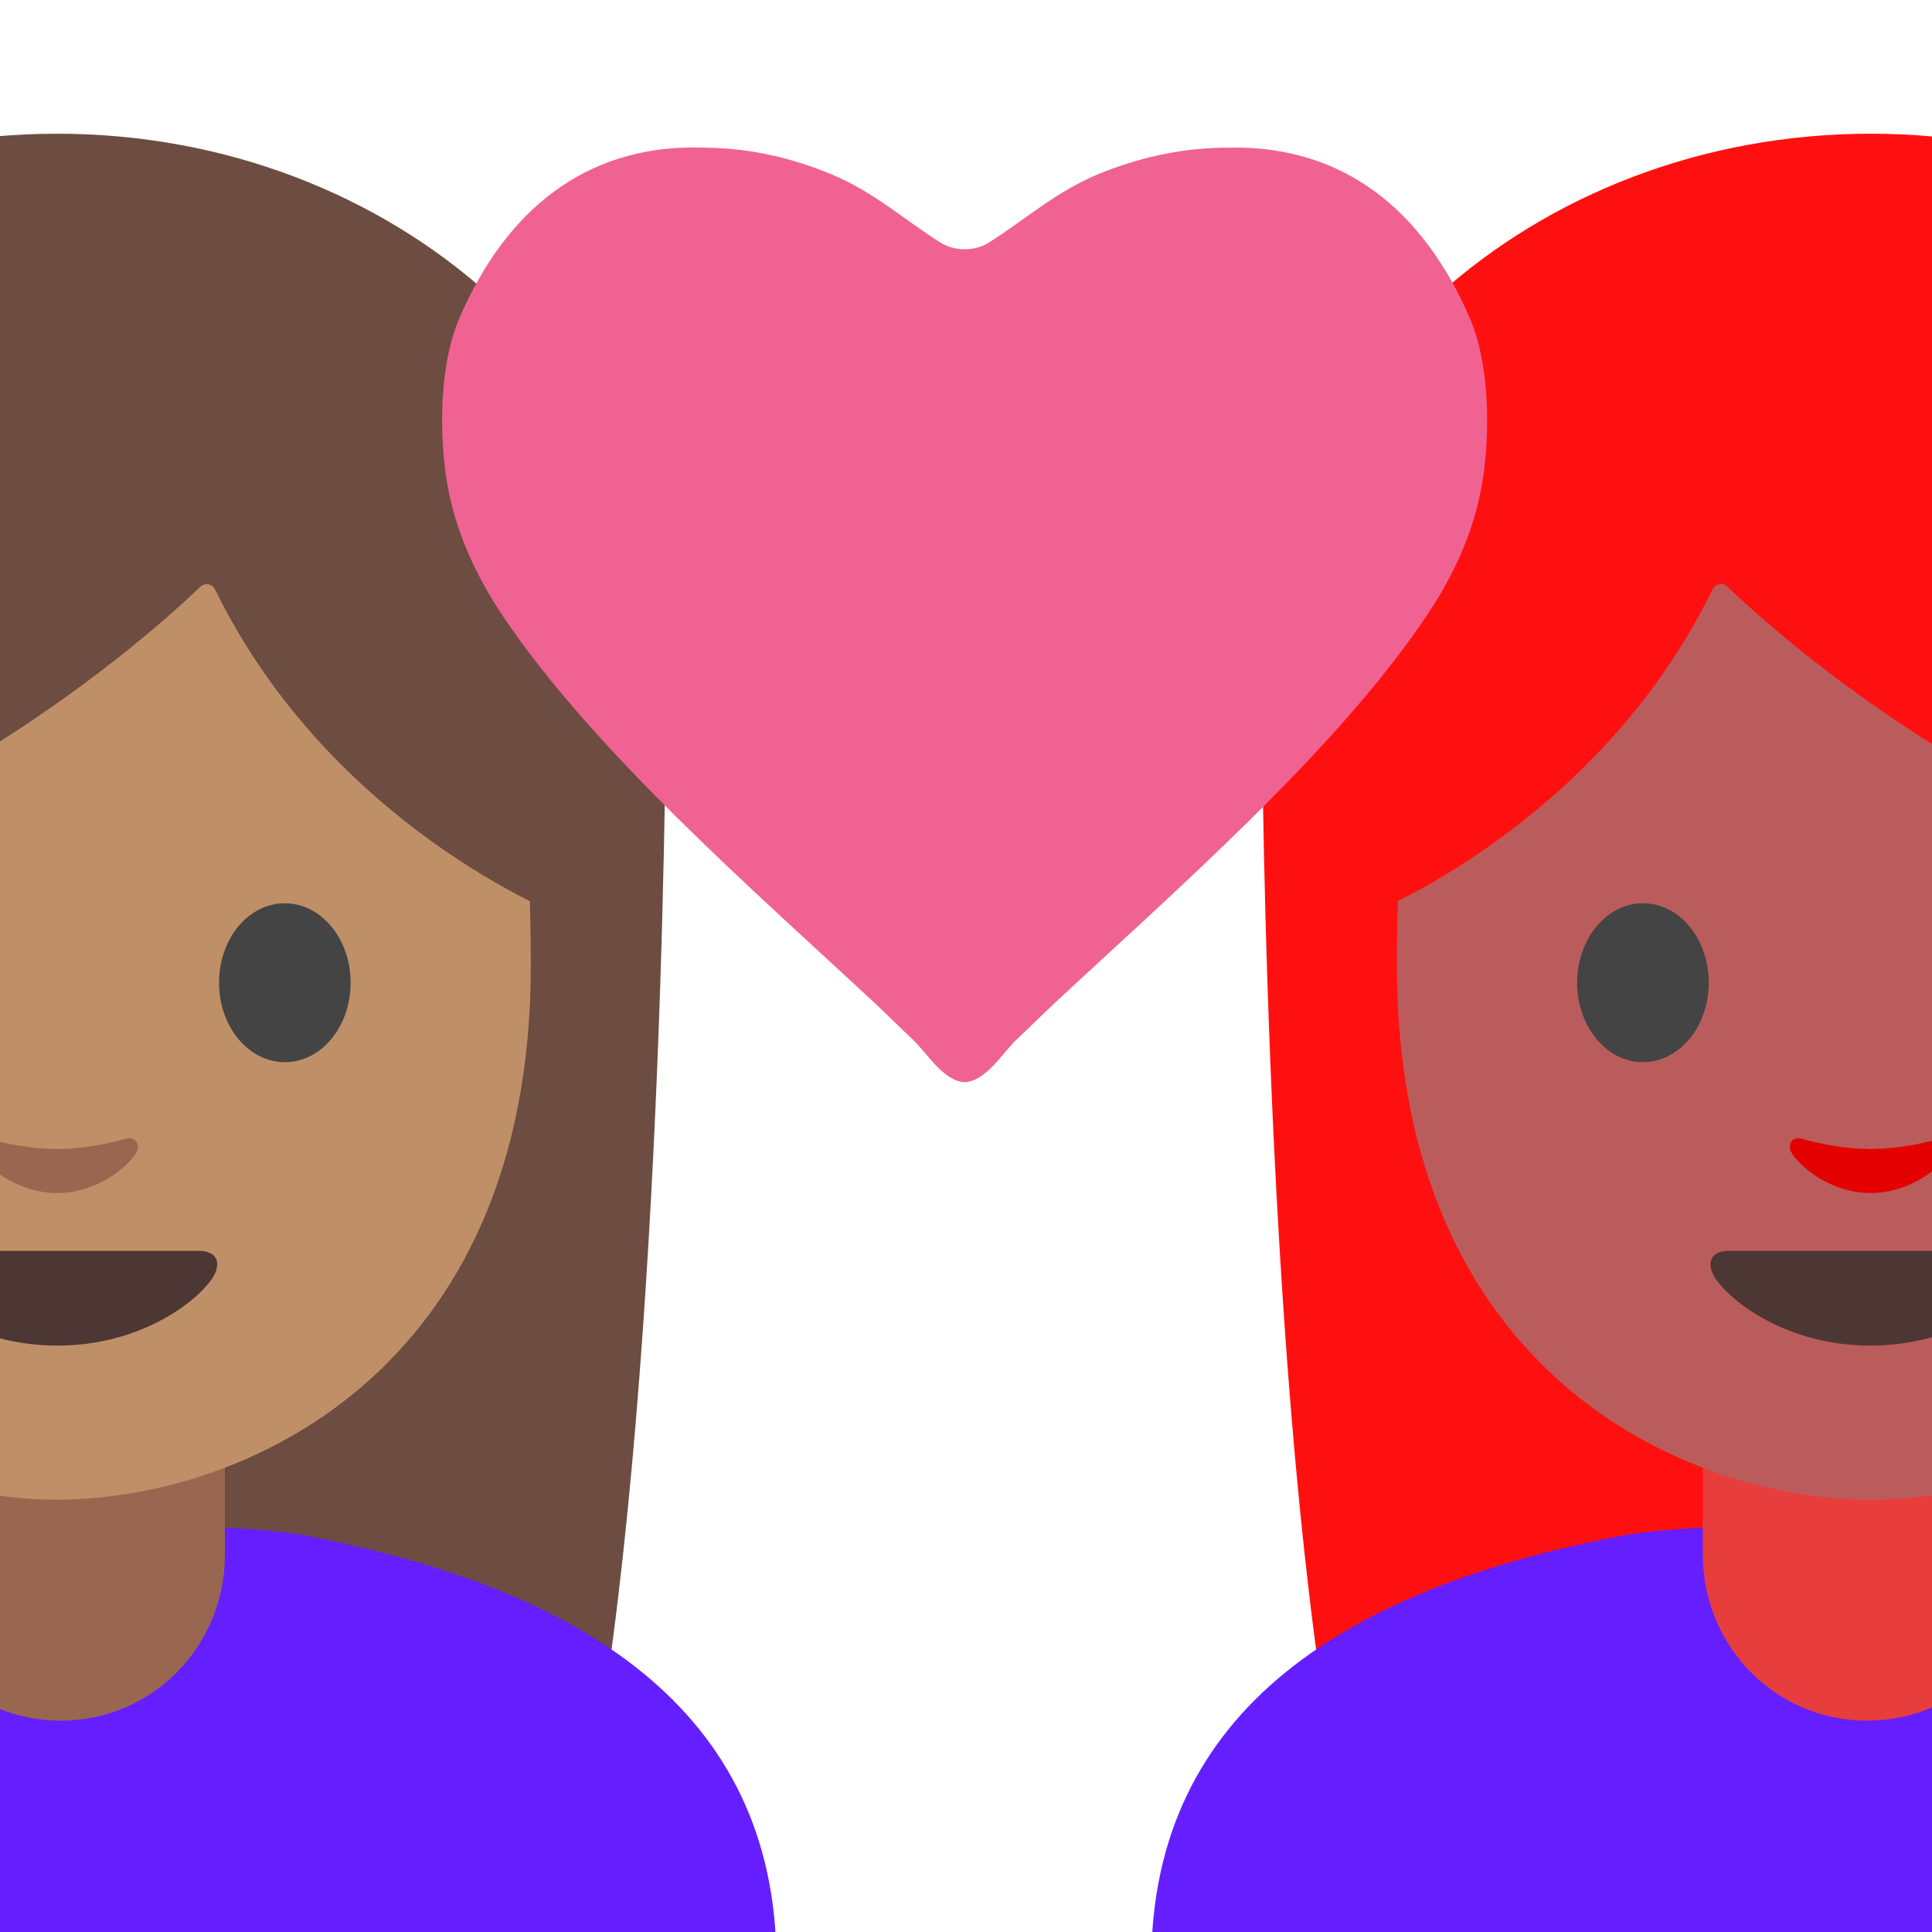
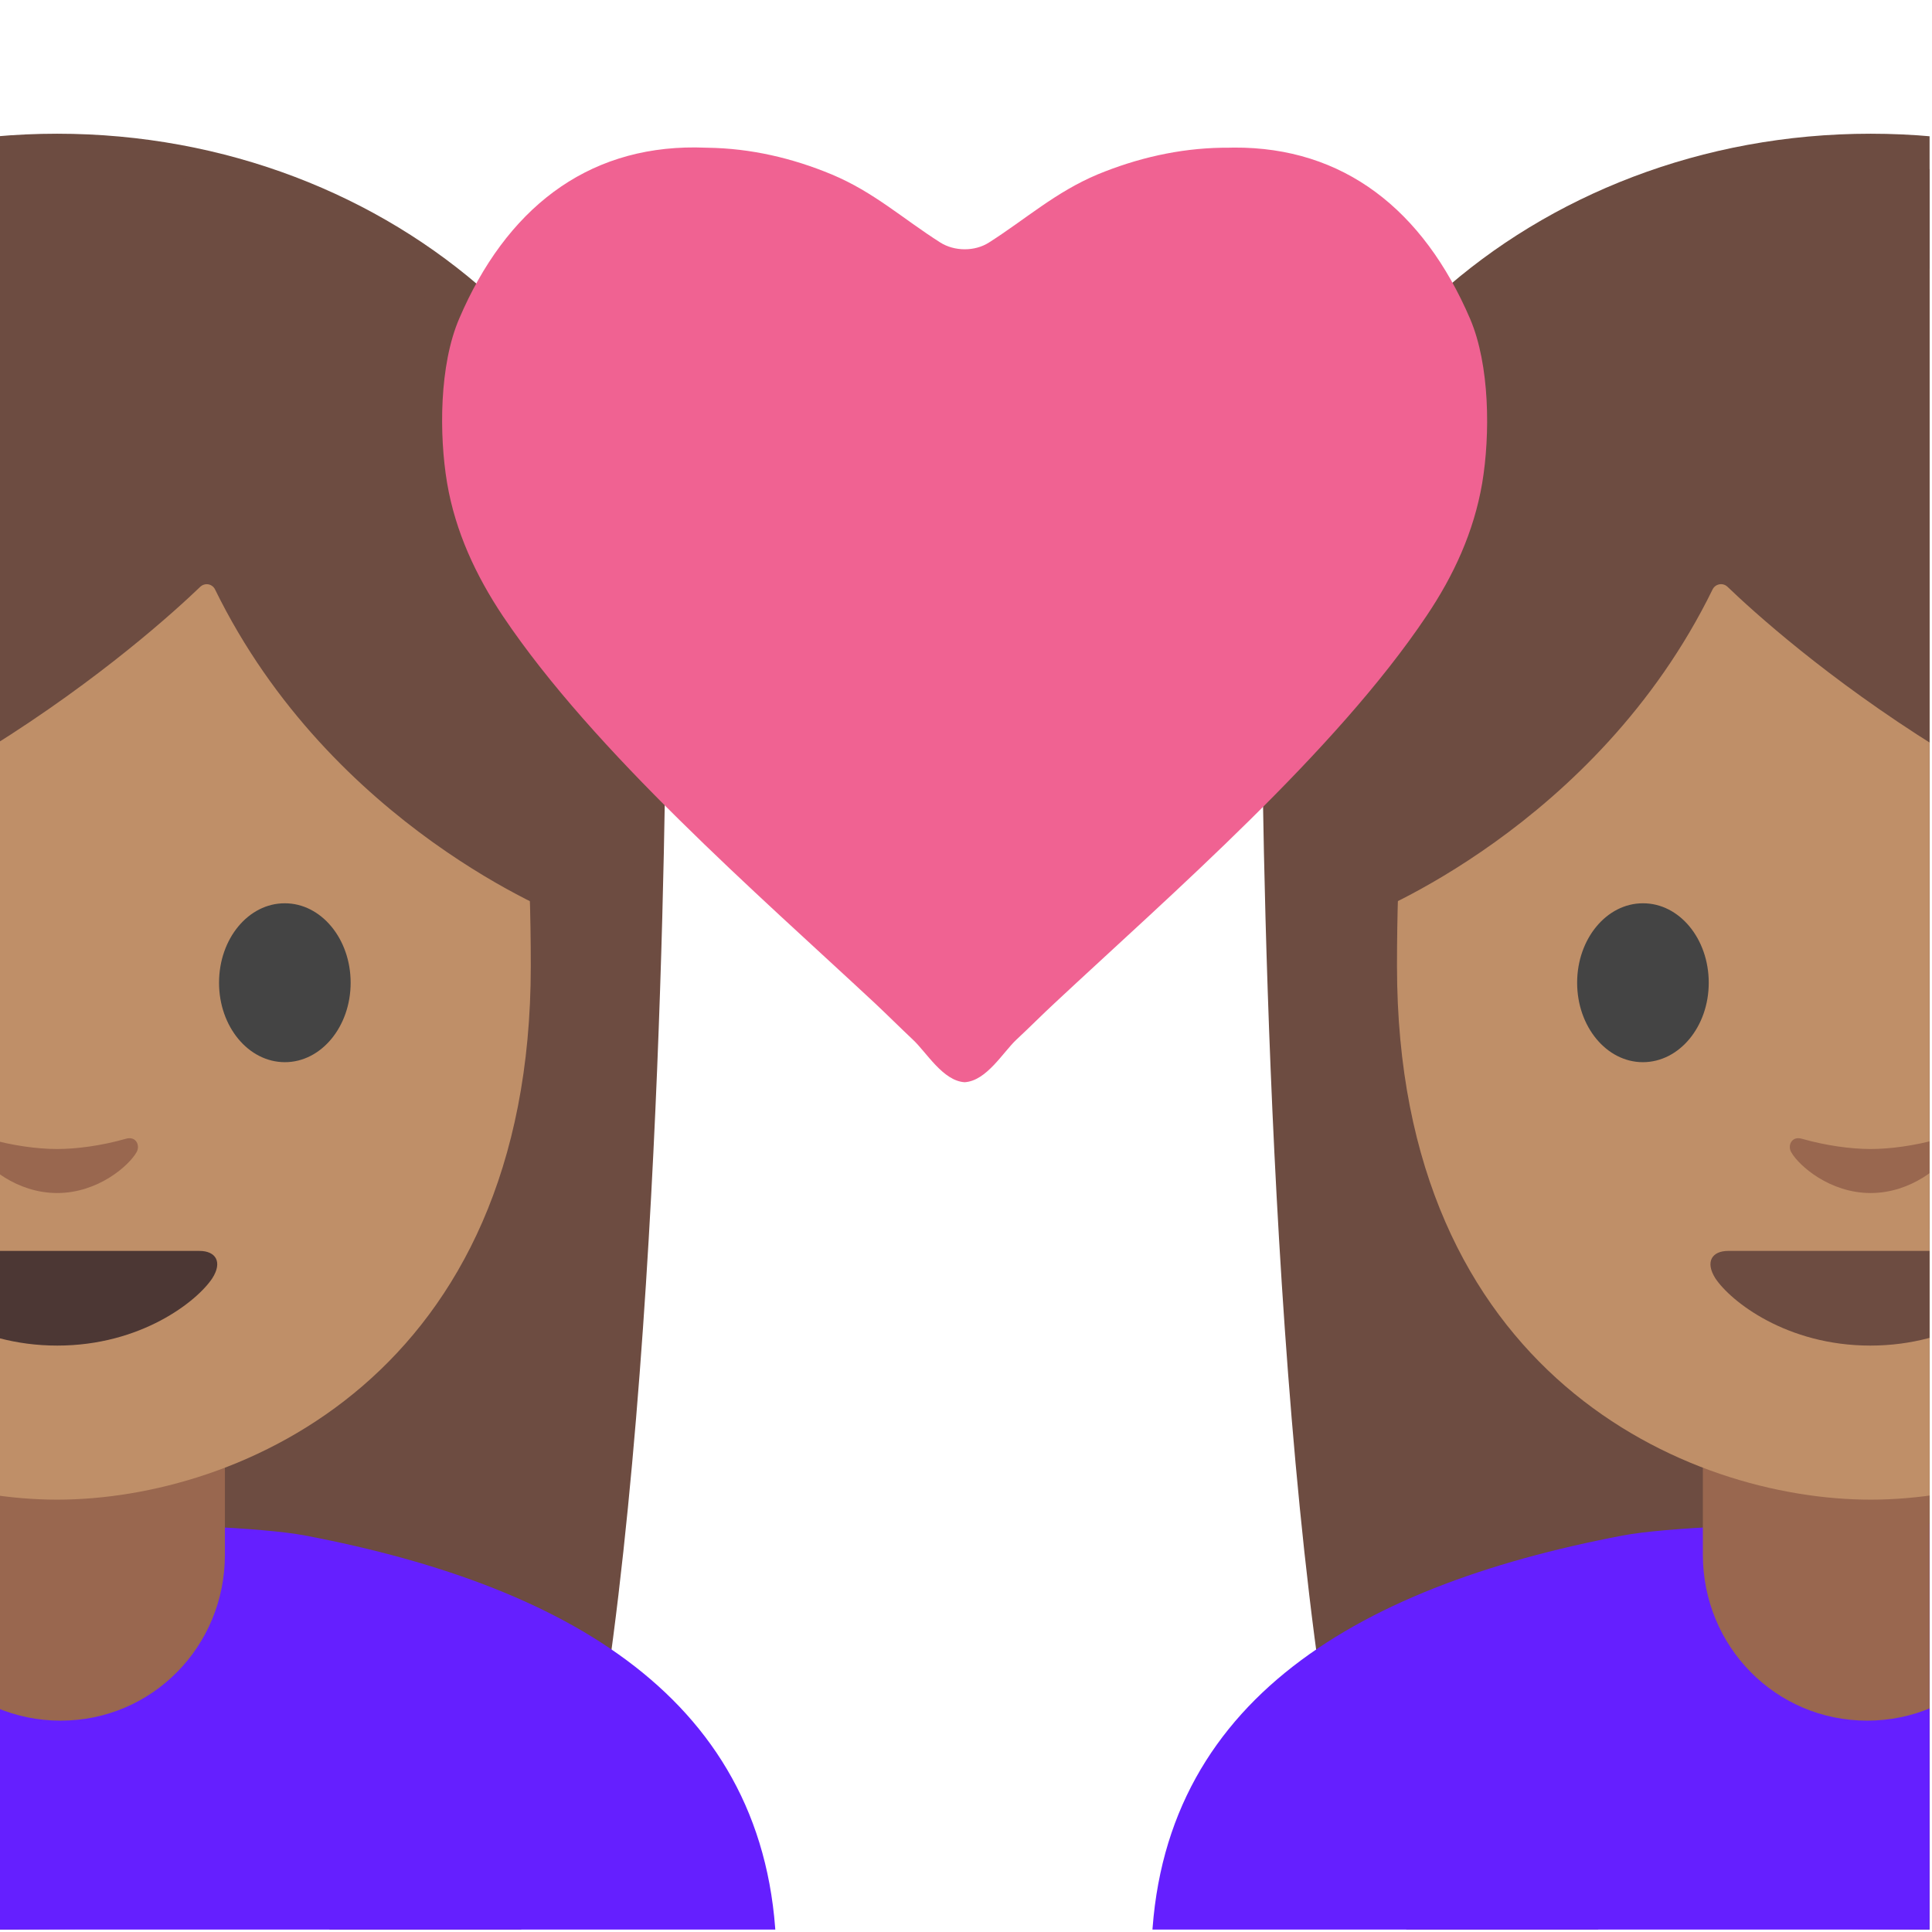
- <svg xmlns="http://www.w3.org/2000/svg" width="534px" height="534px" version="1.1" xml:space="preserve" style="fill-rule:evenodd;clip-rule:evenodd;stroke-linejoin:round;stroke-miterlimit:2;">
+ <svg xmlns="http://www.w3.org/2000/svg" width="100%" height="100%" viewBox="0 0 534 534" version="1.1" xml:space="preserve" style="fill-rule:evenodd;clip-rule:evenodd;stroke-linejoin:round;stroke-miterlimit:2;">
  <g transform="matrix(4.16667,0,0,4.16667,0,0)">
    <g>
-       <g>
+       <clipPath id="_clip1">
+         <rect x="0" y="0" width="128" height="128" />
+       </clipPath>
+       <g clip-path="url(#_clip1)">
        <path d="M-36.84,45.53C-36.84,45.53 -36.84,94.25 -30.56,116.91C-27.46,128.07 -23.61,135.11 -14.34,128.15L21.6,127.79C30.85,134.85 37.48,128.08 39.47,116.62C44.18,89.55 44.18,45.53 44.18,45.53L-36.84,45.53Z" style="fill:#6d4c41;fill-rule:nonzero;" />
        <ellipse cx="3.79" cy="45.29" rx="40.51" ry="36.42" style="fill:#6d4c41;" />
        <path d="M20.24,101.86C14.54,100.78 -7.53,100.78 -13.23,101.86C-31.27,105.29 -44.49,113.25 -44.49,130.22L-44.49,188.05L3.51,188.06L51.51,188.05L51.51,130.22C51.5,113.25 38.28,105.29 20.24,101.86Z" style="fill:#651fff;fill-rule:nonzero;" />
        <path d="M4.02,114.14C-2.06,114.14 -6.88,109.21 -6.88,103.13L-6.88,93.63L14.92,93.63L14.92,103.13C14.92,109.21 10.1,114.14 4.02,114.14Z" style="fill:#99674f;fill-rule:nonzero;" />
        <path d="M3.79,17.65C-21.12,17.65 -27.63,36.96 -27.63,64.08C-27.63,91.2 -8.31,99.48 3.79,99.48C15.89,99.48 35.21,91.21 35.21,64.08C35.21,36.95 28.69,17.65 3.79,17.65Z" style="fill:#bf8f68;fill-rule:nonzero;" />
        <path d="M-6.96,65.19C-6.96,68.1 -8.91,70.46 -11.32,70.46C-13.73,70.46 -15.69,68.1 -15.69,65.19C-15.69,62.27 -13.73,59.92 -11.32,59.92C-8.91,59.91 -6.96,62.27 -6.96,65.19M14.53,65.19C14.53,68.1 16.48,70.46 18.9,70.46C21.31,70.46 23.26,68.1 23.26,65.19C23.26,62.27 21.3,59.92 18.9,59.92C16.48,59.91 14.53,62.27 14.53,65.19" style="fill:#444;fill-rule:nonzero;" />
        <path d="M13.29,38.92C9.98,42.1 -6.47,56.93 -29.14,60.8L-29.14,30.41C-29.14,30.41 -19.36,11 4.12,11C27.6,11 37.38,30.9 37.38,30.9L37.38,60.8C37.38,60.8 22,54.9 14.27,39.11C14.17,38.893 13.951,38.753 13.712,38.753C13.555,38.753 13.404,38.813 13.29,38.92Z" style="fill:#6d4c41;fill-rule:nonzero;" />
        <path d="M13.23,82.98L-5.65,82.98C-6.73,82.98 -7.2,83.71 -6.48,84.8C-5.48,86.33 -1.76,89.26 3.8,89.26C9.36,89.26 13.07,86.32 14.08,84.8C14.78,83.71 14.31,82.98 13.23,82.98Z" style="fill:#4c3734;fill-rule:nonzero;" />
        <path d="M8.35,75.54C6.74,76 5.08,76.22 3.79,76.22C2.5,76.22 0.83,76 -0.77,75.54C-1.46,75.35 -1.73,76 -1.48,76.43C-0.97,77.33 1.08,79.14 3.79,79.14C6.5,79.14 8.55,77.33 9.06,76.43C9.31,76 9.04,75.34 8.35,75.54Z" style="fill:#99674f;fill-rule:nonzero;" />
      </g>
    </g>
    <g>
-       <g>
-         <path d="M164.71,45.53C164.71,45.53 164.71,94.25 158.43,116.91C155.33,128.07 151.48,135.11 142.21,128.15L106.27,127.79C97.02,134.85 90.39,128.08 88.4,116.62C83.7,89.54 83.7,45.53 83.7,45.53L164.71,45.53Z" style="fill:#ff1010;fill-rule:nonzero;" />
-         <ellipse cx="124.09" cy="45.29" rx="40.51" ry="36.42" style="fill:#ff1010;" />
+       <clipPath id="_clip2">
+         <rect x="0" y="0" width="128" height="128" />
+       </clipPath>
+       <g clip-path="url(#_clip2)">
+         <path d="M164.71,45.53C164.71,45.53 164.71,94.25 158.43,116.91C155.33,128.07 151.48,135.11 142.21,128.15L106.27,127.79C97.02,134.85 90.39,128.08 88.4,116.62C83.7,89.54 83.7,45.53 83.7,45.53L164.71,45.53Z" style="fill:#6d4c41;fill-rule:nonzero;" />
+         <ellipse cx="124.09" cy="45.29" rx="40.51" ry="36.42" style="fill:#6d4c41;" />
        <path d="M107.64,101.86C113.34,100.78 135.41,100.78 141.11,101.86C159.15,105.29 172.37,113.25 172.37,130.22L172.37,188.05L124.37,188.06L76.37,188.05L76.37,130.22C76.37,113.25 89.6,105.29 107.64,101.86Z" style="fill:#651fff;fill-rule:nonzero;" />
-         <path d="M123.86,114.14C129.94,114.14 134.76,109.21 134.76,103.13L134.76,93.63L112.96,93.63L112.96,103.13C112.96,109.21 117.78,114.14 123.86,114.14Z" style="fill:#e83d3d;fill-rule:nonzero;" />
-         <path d="M124.09,17.65C149,17.65 155.51,36.96 155.51,64.08C155.51,91.2 136.19,99.48 124.09,99.48C111.99,99.48 92.67,91.21 92.67,64.08C92.67,36.95 99.18,17.65 124.09,17.65Z" style="fill:#bb5c5c;fill-rule:nonzero;" />
+         <path d="M123.86,114.14C129.94,114.14 134.76,109.21 134.76,103.13L134.76,93.63L112.96,93.63L112.96,103.13C112.96,109.21 117.78,114.14 123.86,114.14Z" style="fill:#99674f;fill-rule:nonzero;" />
+         <path d="M124.09,17.65C149,17.65 155.51,36.96 155.51,64.08C155.51,91.2 136.19,99.48 124.09,99.48C111.99,99.48 92.67,91.21 92.67,64.08C92.67,36.95 99.18,17.65 124.09,17.65Z" style="fill:#bf8f68;fill-rule:nonzero;" />
        <path d="M134.84,65.19C134.84,68.1 136.79,70.46 139.2,70.46C141.61,70.46 143.57,68.1 143.57,65.19C143.57,62.27 141.61,59.92 139.2,59.92C136.78,59.91 134.84,62.27 134.84,65.19M113.35,65.19C113.35,68.1 111.4,70.46 108.98,70.46C106.57,70.46 104.62,68.1 104.62,65.19C104.62,62.27 106.58,59.92 108.98,59.92C111.4,59.91 113.35,62.27 113.35,65.19" style="fill:#444;fill-rule:nonzero;" />
-         <path d="M114.59,38.92C117.9,42.1 134.35,56.93 157.01,60.79L157.01,30.41C157.01,30.41 147.23,11 123.75,11C100.27,11 90.49,30.9 90.49,30.9L90.49,60.8C90.49,60.8 105.87,54.9 113.6,39.11C113.78,38.73 114.28,38.63 114.59,38.92Z" style="fill:#ff1010;fill-rule:nonzero;" />
-         <path d="M114.64,82.98L133.52,82.98C134.6,82.98 135.07,83.71 134.35,84.8C133.35,86.33 129.63,89.26 124.07,89.26C118.51,89.26 114.8,86.32 113.79,84.8C113.1,83.71 113.56,82.98 114.64,82.98Z" style="fill:#4c3734;fill-rule:nonzero;" />
-         <path d="M119.53,75.54C121.14,76 122.8,76.22 124.09,76.22C125.38,76.22 127.05,76 128.65,75.54C129.34,75.35 129.61,76 129.36,76.43C128.85,77.33 126.8,79.14 124.09,79.14C121.38,79.14 119.33,77.33 118.82,76.43C118.57,76 118.84,75.34 119.53,75.54Z" style="fill:#e50000;fill-rule:nonzero;" />
+         <path d="M114.59,38.92C117.9,42.1 134.35,56.93 157.01,60.79L157.01,30.41C157.01,30.41 147.23,11 123.75,11C100.27,11 90.49,30.9 90.49,30.9L90.49,60.8C90.49,60.8 105.87,54.9 113.6,39.11C113.78,38.73 114.28,38.63 114.59,38.92Z" style="fill:#6d4c41;fill-rule:nonzero;" />
+         <path d="M114.64,82.98L133.52,82.98C134.6,82.98 135.07,83.71 134.35,84.8C133.35,86.33 129.63,89.26 124.07,89.26C118.51,89.26 114.8,86.32 113.79,84.8C113.1,83.71 113.56,82.98 114.64,82.98Z" style="fill:#6d4c41;fill-rule:nonzero;" />
+         <path d="M119.53,75.54C121.14,76 122.8,76.22 124.09,76.22C125.38,76.22 127.05,76 128.65,75.54C129.34,75.35 129.61,76 129.36,76.43C128.85,77.33 126.8,79.14 124.09,79.14C121.38,79.14 119.33,77.33 118.82,76.43C118.57,76 118.84,75.34 119.53,75.54Z" style="fill:#99674f;fill-rule:nonzero;" />
      </g>
    </g>
    <g>
      <path d="M33.36,40.87C39.43,49.91 50.25,59.29 58.05,66.56C58.88,67.34 59.71,68.17 60.55,68.96C61.45,69.79 62.54,71.7 63.99,71.79C65.45,71.7 66.53,69.8 67.43,68.96C68.28,68.17 69.1,67.34 69.94,66.56C77.74,59.28 88.56,49.9 94.62,40.87C96.44,38.17 97.77,35.27 98.32,32.06C98.86,28.84 98.83,24.21 97.52,21.15C94.41,13.9 89.12,9.75 81.85,9.79C81.58,9.8 81.32,9.8 81.04,9.8C78.19,9.85 75.43,10.49 72.81,11.57C70.01,12.75 68.08,14.51 65.6,16.09C64.66,16.69 63.32,16.68 62.38,16.09C59.89,14.51 57.97,12.74 55.17,11.57C52.55,10.48 49.79,9.84 46.94,9.8C46.68,9.79 46.4,9.79 46.13,9.78C38.85,9.74 33.56,13.89 30.46,21.14C29.14,24.21 29.12,28.83 29.66,32.05C30.21,35.27 31.56,38.17 33.36,40.87Z" style="fill:#f06292;fill-rule:nonzero;" />
    </g>
  </g>
</svg>
